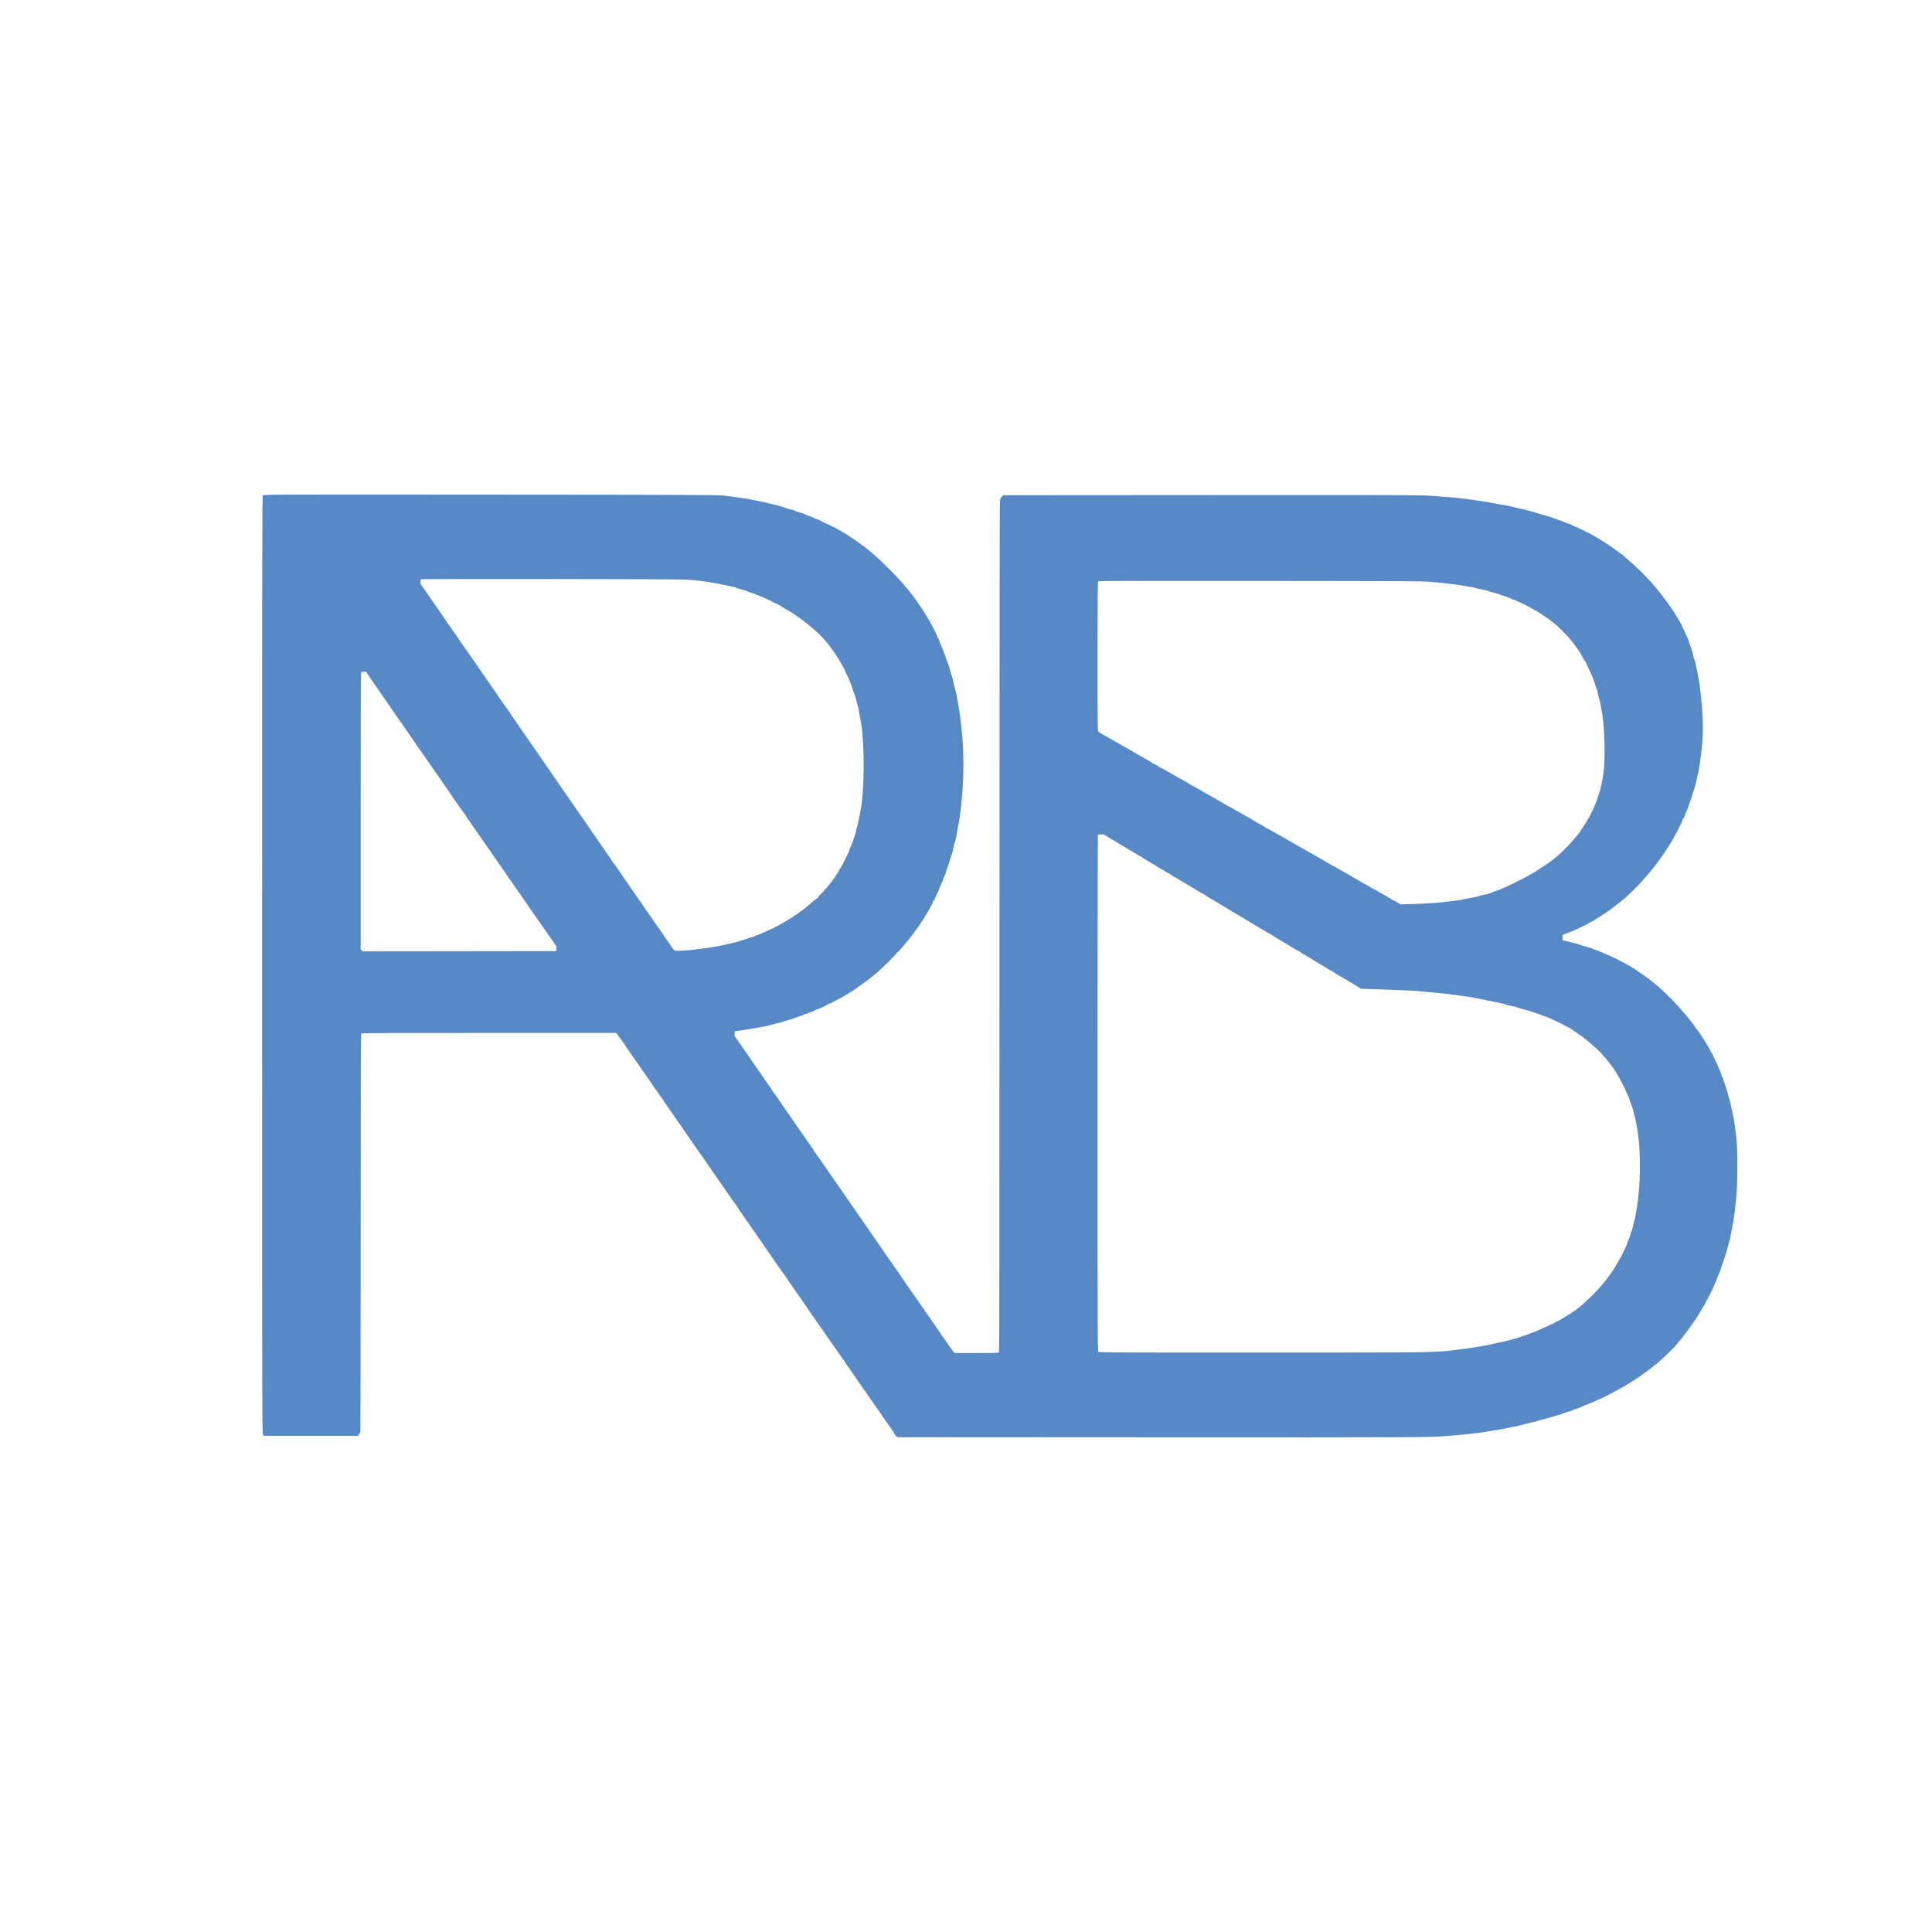
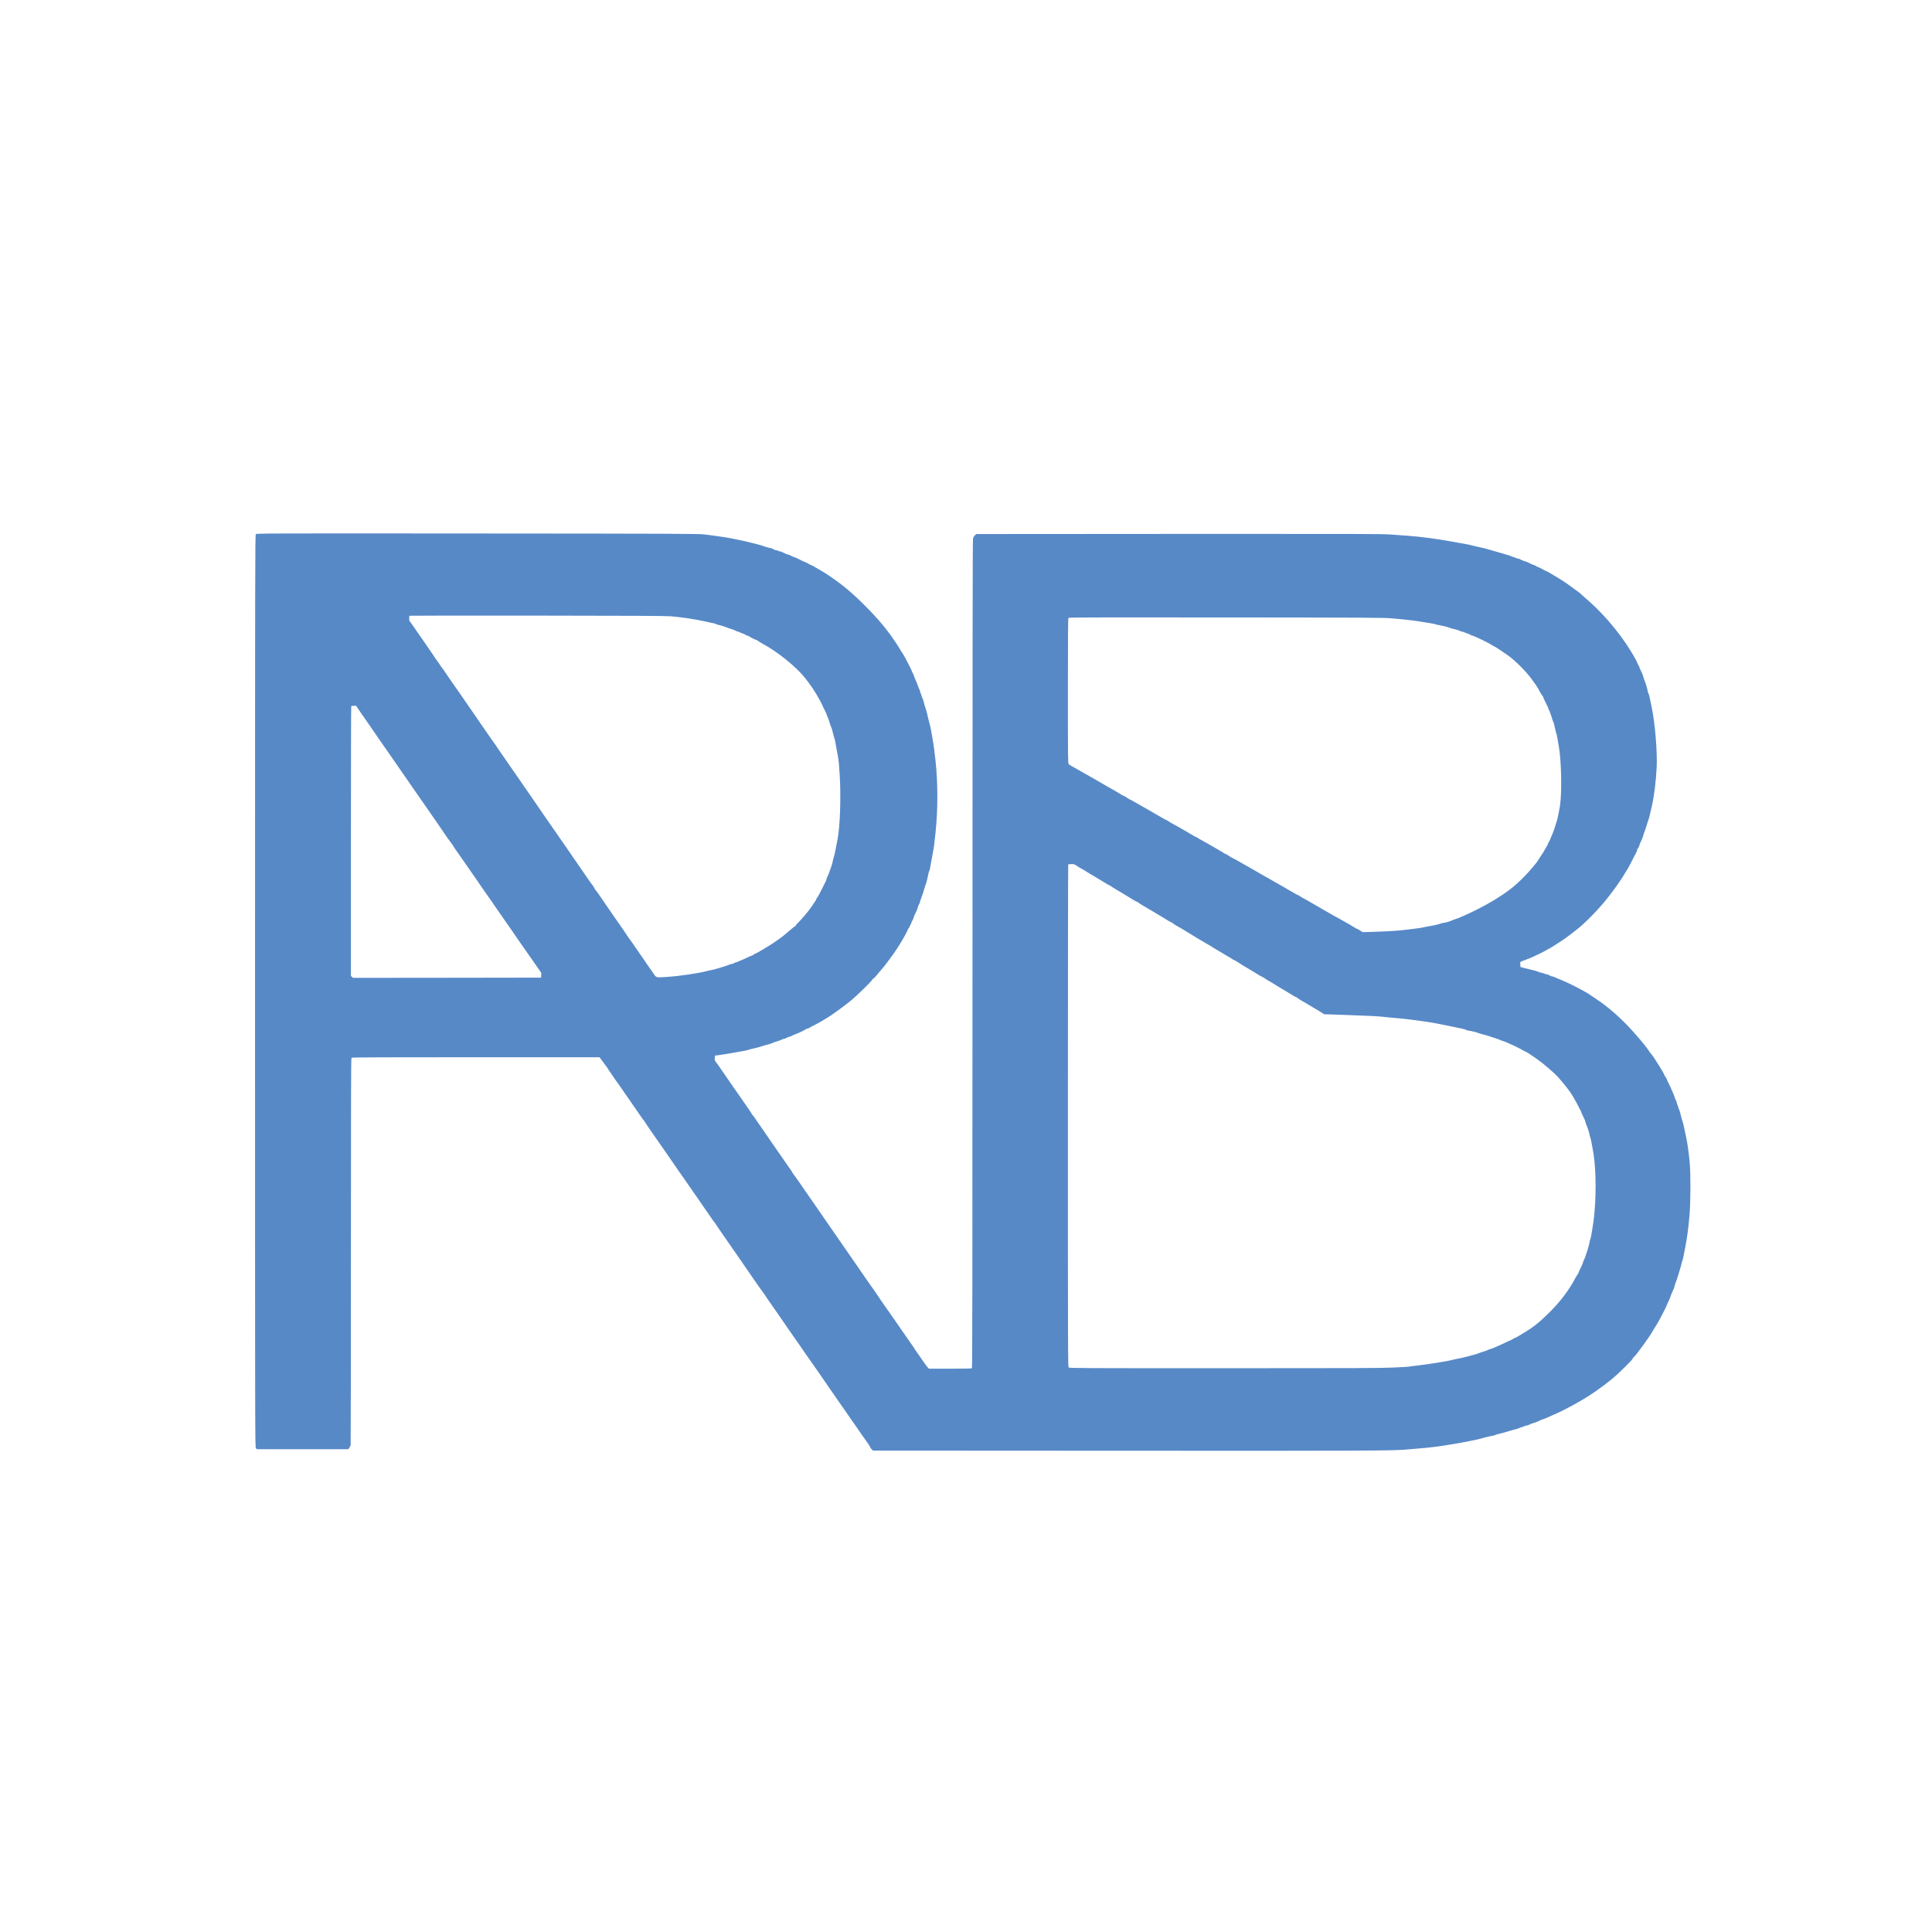
- <svg xmlns="http://www.w3.org/2000/svg" version="1.0" width="144pt" height="144pt" viewBox="0 0 144 144" preserveAspectRatio="xMidYMid meet">
-   <g transform="translate(0,144) scale(0.003514,-0.003514)" fill="#5789c7" stroke="none">
+ <svg xmlns="http://www.w3.org/2000/svg" width="148pt" height="148pt" viewBox="0 0 148 148" preserveAspectRatio="xMidYMid meet">
+   <g transform="translate(0,148) scale(0.003514,-0.003514)" fill="#5789c7" stroke="none">
    <path d="M5577 30472 c-16 -17 -17 -693 -17 -9959 0 -9773 0 -9941 19 -9964 l19 -24 997 0 997 0 23 29 c12 16 25 45 29 65 3 20 6 1924 6 4232 0 3249 3 4198 12 4207 9 9 625 12 2709 12 l2697 0 24 -29 c12 -16 34 -46 48 -66 14 -19 46 -63 72 -98 26 -34 48 -66 48 -70 0 -4 24 -41 54 -80 29 -40 59 -84 66 -97 7 -14 24 -38 37 -55 24 -29 142 -198 193 -275 14 -21 45 -66 70 -100 25 -34 56 -79 70 -100 14 -21 40 -60 59 -87 34 -48 93 -132 172 -248 22 -33 49 -69 59 -80 10 -11 25 -33 34 -50 9 -16 48 -75 87 -130 38 -55 85 -122 104 -150 19 -27 87 -124 150 -215 63 -91 140 -201 170 -245 47 -69 87 -128 210 -305 14 -19 61 -87 106 -150 44 -63 96 -137 114 -165 19 -27 50 -72 70 -100 19 -27 70 -101 113 -163 114 -167 154 -225 188 -273 59 -85 128 -184 148 -214 11 -16 29 -40 40 -53 11 -12 29 -38 40 -57 20 -33 111 -165 209 -305 25 -36 77 -110 115 -165 65 -96 116 -168 193 -279 64 -92 180 -260 227 -330 26 -38 56 -81 67 -96 11 -15 49 -70 84 -121 35 -52 80 -115 100 -140 20 -26 48 -66 63 -90 15 -24 53 -80 84 -124 190 -271 298 -427 419 -605 25 -36 67 -96 94 -135 69 -96 250 -358 281 -405 21 -32 158 -227 225 -320 11 -15 55 -79 98 -141 74 -107 175 -254 276 -400 25 -35 55 -80 68 -99 12 -19 45 -66 73 -105 28 -38 91 -128 140 -200 49 -71 105 -152 125 -180 20 -27 72 -102 115 -165 75 -111 128 -186 246 -352 29 -42 54 -82 54 -90 0 -8 14 -27 31 -44 l30 -29 5502 -3 c5398 -3 5885 -1 6152 28 50 5 155 14 235 20 170 12 451 45 565 65 44 8 130 22 190 31 128 18 591 110 620 123 26 11 235 61 256 61 9 0 30 7 46 15 17 8 56 20 87 26 32 6 112 28 179 49 67 21 147 43 177 50 30 7 64 18 75 24 11 7 43 18 70 26 28 7 54 17 59 21 6 5 21 9 35 9 15 0 40 9 58 19 17 11 51 25 75 31 24 6 54 16 68 21 14 6 41 18 60 26 19 8 48 21 63 29 16 8 34 14 40 14 6 0 31 9 56 21 25 11 60 26 76 33 17 7 57 26 90 41 33 15 71 32 85 37 44 17 321 160 415 215 39 22 98 56 131 75 180 104 402 259 619 432 163 131 485 448 485 479 0 8 7 17 15 19 26 5 357 460 407 558 7 14 29 50 49 80 59 91 103 169 159 280 30 58 57 112 62 120 5 8 15 31 24 50 8 19 24 54 34 78 51 109 59 129 65 152 3 14 16 45 27 70 11 25 25 56 30 70 6 14 14 32 18 40 4 9 11 31 15 50 4 19 13 49 20 65 23 49 102 304 124 395 12 47 25 94 30 105 9 22 19 69 58 275 47 252 65 388 93 694 26 280 28 922 5 1166 -18 194 -52 435 -72 520 -8 36 -19 88 -24 115 -19 101 -52 241 -64 270 -7 17 -18 55 -25 85 -15 71 -38 147 -56 187 -8 17 -14 38 -14 46 0 9 -4 18 -9 21 -5 4 -12 25 -16 49 -4 23 -13 49 -20 57 -7 8 -18 33 -24 55 -16 52 -23 70 -50 130 -13 28 -28 61 -33 75 -9 24 -21 49 -45 95 -29 57 -53 111 -53 118 0 5 -11 23 -25 41 -14 18 -25 38 -25 44 0 24 -233 396 -277 444 -14 15 -31 35 -37 46 -48 83 -186 252 -388 477 -242 269 -536 525 -793 692 -44 28 -91 60 -105 71 -91 70 -429 247 -640 334 -14 6 -38 16 -55 23 -16 7 -43 18 -60 25 -16 7 -38 16 -47 21 -10 5 -26 9 -37 9 -10 0 -39 11 -62 25 -24 14 -56 25 -71 25 -15 0 -29 4 -32 9 -3 4 -34 14 -68 21 -35 7 -72 19 -83 26 -11 7 -60 22 -110 33 -49 11 -130 31 -180 44 l-90 23 -2 55 -3 54 49 23 c26 12 55 22 64 22 9 0 18 4 22 9 3 5 20 13 38 16 17 4 57 20 87 35 30 15 82 40 115 54 33 15 69 32 80 38 31 17 98 53 120 65 80 41 146 81 253 152 45 31 97 65 114 75 39 24 220 161 319 241 203 164 510 486 685 720 29 38 70 93 91 120 21 28 54 73 72 100 19 28 48 70 65 94 39 54 100 152 133 211 14 25 31 52 38 60 6 8 38 67 70 130 32 63 61 122 66 130 38 66 69 133 69 149 0 11 4 22 9 26 11 6 41 63 41 78 0 5 7 25 16 45 9 21 23 53 32 72 8 19 18 42 22 50 4 9 11 31 15 50 4 19 15 53 25 75 10 22 30 83 45 135 15 52 34 109 41 126 8 17 20 62 28 100 8 38 28 125 45 194 50 211 94 566 107 870 14 330 -38 947 -106 1270 -17 80 -38 181 -46 225 -9 44 -22 90 -30 102 -8 12 -14 30 -14 40 0 25 -48 190 -70 238 -10 22 -21 56 -25 75 -4 19 -11 41 -15 50 -4 8 -17 38 -29 65 -13 28 -27 58 -32 67 -5 10 -9 22 -9 28 0 6 -11 28 -25 50 -14 22 -25 44 -25 50 0 26 -140 264 -245 418 -259 379 -563 720 -895 1002 -41 35 -79 69 -85 77 -5 7 -31 28 -56 45 -26 18 -80 58 -120 88 -143 107 -223 160 -419 277 -85 51 -160 93 -166 93 -7 0 -43 18 -80 40 -38 22 -74 40 -82 40 -7 0 -30 11 -52 25 -22 14 -45 25 -52 25 -11 0 -38 12 -148 66 -14 6 -40 15 -58 19 -18 4 -52 18 -75 31 -23 13 -51 24 -62 24 -11 0 -32 6 -47 14 -15 8 -42 17 -60 21 -18 4 -39 12 -45 17 -7 6 -44 18 -82 28 -38 10 -127 37 -198 58 -70 22 -153 46 -183 53 -30 6 -62 16 -70 20 -8 4 -71 19 -140 34 -69 14 -149 33 -179 42 -30 8 -89 21 -130 28 -42 7 -161 28 -266 48 -337 63 -742 117 -1020 136 -77 6 -239 17 -360 26 -196 14 -699 15 -4627 13 l-4407 -3 -30 -29 c-20 -19 -34 -45 -40 -78 -8 -34 -11 -2783 -11 -9056 0 -6993 -3 -9011 -12 -9020 -9 -9 -128 -12 -474 -12 l-461 0 -25 23 c-13 12 -59 74 -102 137 -42 63 -97 142 -121 175 -25 33 -54 76 -65 95 -11 19 -43 67 -71 105 -27 39 -70 99 -94 135 -25 36 -91 130 -146 210 -56 80 -116 168 -135 195 -18 28 -72 104 -119 170 -134 190 -218 312 -240 348 -18 29 -139 204 -186 267 -10 14 -53 76 -96 138 -43 63 -87 127 -98 142 -11 16 -56 82 -101 147 -45 65 -95 138 -113 163 -18 25 -52 74 -76 110 -25 36 -59 85 -76 110 -18 25 -63 90 -101 145 -61 89 -110 160 -332 480 -84 121 -203 293 -278 402 -37 54 -99 143 -138 198 -38 55 -83 120 -99 145 -17 25 -41 61 -56 80 -14 19 -48 66 -75 103 -28 37 -50 72 -50 76 0 4 -26 43 -58 87 -32 44 -75 104 -95 134 -35 53 -77 115 -145 210 -18 25 -66 95 -107 155 -77 113 -179 261 -228 331 -15 21 -38 54 -50 72 -108 159 -160 233 -169 238 -5 3 -13 16 -19 27 -5 12 -35 59 -67 104 -31 44 -89 128 -128 185 -39 56 -85 123 -103 148 -18 25 -52 74 -77 110 -24 36 -80 117 -124 180 -45 63 -112 162 -151 219 -39 58 -80 117 -92 133 -70 89 -68 85 -65 140 l3 53 120 16 c66 10 149 22 185 29 73 13 242 43 339 60 35 6 71 15 80 19 9 5 70 21 136 36 66 15 127 31 136 35 9 5 61 21 115 35 55 14 108 30 119 35 11 4 36 15 56 24 20 8 62 22 94 31 32 8 68 22 81 30 13 8 30 15 39 15 8 0 23 4 33 9 37 20 91 41 104 41 7 0 27 8 43 19 17 10 48 24 70 31 22 7 56 20 75 30 19 9 58 27 85 40 28 13 62 32 77 42 14 10 35 18 46 18 12 0 24 4 27 10 3 5 25 18 48 29 23 11 53 26 67 34 14 8 36 20 50 26 14 6 54 29 90 50 36 22 92 56 125 76 67 40 91 56 218 147 87 62 158 115 280 211 134 105 497 459 497 485 0 6 6 12 14 12 7 0 31 21 52 48 21 26 65 79 99 117 62 71 124 147 160 197 114 154 181 249 215 303 17 28 51 82 75 120 65 103 155 271 155 287 0 8 9 23 20 33 11 10 20 24 20 31 0 8 9 28 20 46 11 18 20 39 20 46 0 8 8 26 19 40 10 15 21 41 25 57 6 26 27 74 71 165 7 14 18 48 25 75 7 28 22 61 32 74 10 13 18 36 18 52 0 15 4 30 9 33 5 3 12 20 15 38 3 18 13 46 22 63 8 16 24 65 35 110 12 44 29 98 39 120 10 22 23 67 30 100 24 121 41 189 49 199 8 11 15 46 51 251 11 66 27 152 35 190 14 69 20 120 50 400 52 493 52 1062 0 1555 -23 212 -43 361 -65 480 -11 58 -25 137 -31 175 -6 39 -21 108 -34 155 -14 47 -34 130 -46 185 -12 55 -28 114 -35 132 -8 17 -14 36 -14 42 0 6 -4 19 -9 29 -5 9 -15 44 -21 77 -7 33 -21 75 -31 95 -11 19 -22 49 -25 67 -3 18 -10 36 -15 39 -5 3 -9 15 -9 27 0 13 -9 40 -20 62 -11 21 -24 54 -30 74 -13 40 -17 51 -53 131 -14 31 -29 69 -33 85 -4 17 -15 42 -25 57 -11 14 -19 32 -19 38 0 7 -12 35 -26 64 -14 28 -30 59 -35 68 -69 136 -137 260 -159 288 -15 19 -30 44 -34 54 -6 19 -172 267 -224 337 -154 207 -319 396 -512 589 -325 326 -518 487 -834 699 -55 37 -128 82 -196 121 -41 23 -97 56 -123 71 -27 16 -52 29 -57 29 -4 0 -36 16 -70 35 -34 19 -66 35 -71 35 -10 0 -20 5 -79 35 -19 10 -42 22 -50 25 -8 4 -28 14 -45 22 -16 9 -43 18 -59 22 -17 4 -41 15 -55 25 -14 10 -42 22 -61 26 -30 6 -92 32 -162 66 -10 5 -27 9 -37 9 -11 0 -23 5 -26 10 -3 6 -17 10 -31 10 -24 0 -31 2 -91 34 -17 9 -39 16 -49 16 -20 0 -144 36 -189 56 -32 13 -423 109 -490 119 -22 4 -76 15 -120 25 -81 19 -277 50 -440 71 -49 6 -142 18 -205 26 -103 15 -628 17 -4936 20 -4673 3 -4821 3 -4837 -15z m9053 -1790 c260 -23 540 -66 758 -116 84 -20 161 -36 170 -36 9 0 29 -6 44 -14 15 -8 42 -17 60 -21 42 -8 190 -55 203 -65 6 -4 39 -15 74 -24 35 -10 77 -26 95 -37 17 -10 38 -19 46 -19 8 0 31 -8 50 -18 19 -11 48 -22 64 -26 17 -4 42 -16 57 -27 15 -10 35 -19 44 -19 9 0 29 -8 43 -19 36 -25 128 -71 143 -71 7 0 26 -11 43 -24 17 -13 54 -35 81 -50 72 -38 203 -118 289 -178 269 -185 533 -420 663 -590 15 -20 48 -63 73 -95 44 -57 124 -176 168 -250 47 -79 132 -237 132 -246 0 -5 20 -47 45 -95 25 -47 45 -91 45 -99 0 -7 9 -29 19 -50 11 -21 32 -78 46 -127 14 -49 29 -94 34 -100 9 -11 28 -75 51 -176 7 -30 17 -62 21 -70 7 -13 21 -86 74 -385 20 -113 24 -151 40 -409 30 -470 9 -1115 -46 -1401 -5 -27 -23 -122 -40 -210 -16 -87 -34 -164 -38 -170 -5 -5 -16 -48 -26 -95 -9 -47 -23 -98 -30 -115 -7 -16 -26 -68 -41 -115 -15 -47 -35 -97 -45 -112 -11 -14 -19 -35 -19 -46 0 -11 -7 -33 -15 -49 -8 -15 -38 -77 -68 -138 -62 -128 -115 -223 -128 -231 -5 -3 -9 -11 -9 -19 0 -7 -18 -39 -40 -71 -22 -33 -57 -84 -77 -114 -59 -88 -235 -295 -300 -353 -18 -16 -33 -35 -33 -43 0 -8 -5 -14 -11 -14 -5 0 -46 -30 -89 -67 -147 -127 -203 -172 -277 -223 -12 -8 -50 -35 -85 -60 -89 -64 -401 -250 -419 -250 -6 0 -25 -11 -43 -25 -18 -14 -38 -25 -45 -25 -6 0 -19 -4 -29 -8 -118 -57 -171 -81 -192 -87 -14 -5 -41 -16 -60 -26 -19 -11 -40 -19 -47 -19 -13 0 -24 -5 -70 -28 -13 -7 -32 -12 -44 -12 -11 0 -33 -7 -47 -15 -30 -17 -355 -115 -382 -115 -9 0 -52 -9 -96 -21 -195 -51 -617 -113 -896 -130 -230 -14 -206 -23 -292 105 -31 44 -87 126 -126 181 -39 55 -78 113 -88 129 -9 16 -26 40 -38 55 -11 14 -65 91 -119 171 -54 80 -112 163 -129 184 -17 22 -40 54 -51 73 -20 33 -113 169 -204 298 -28 39 -79 113 -115 165 -36 52 -95 138 -131 190 -36 52 -97 142 -136 200 -39 58 -82 116 -94 130 -13 14 -31 41 -40 60 -10 19 -25 44 -35 55 -10 11 -48 65 -86 120 -63 93 -95 139 -166 240 -41 57 -184 266 -303 440 -19 28 -70 102 -115 165 -44 63 -88 128 -98 143 -9 15 -39 58 -66 95 -26 37 -85 120 -130 186 -44 65 -94 138 -111 161 -16 24 -66 96 -110 160 -44 65 -93 137 -110 161 -16 23 -65 93 -108 156 -42 62 -91 133 -109 158 -30 43 -88 125 -163 235 -19 28 -66 95 -104 150 -39 55 -104 150 -145 210 -41 61 -93 135 -115 165 -22 30 -48 69 -57 85 -9 17 -24 39 -34 50 -9 11 -51 69 -91 128 -41 60 -83 121 -94 136 -11 16 -41 59 -67 97 -26 38 -69 101 -96 139 -27 39 -84 122 -127 185 -43 63 -92 133 -107 155 -15 22 -60 87 -100 145 -40 58 -85 123 -100 145 -16 22 -57 80 -91 129 -34 49 -83 119 -108 155 -26 36 -64 93 -85 126 -21 33 -60 88 -86 121 -26 34 -48 65 -48 68 0 4 -27 43 -60 87 -33 44 -60 82 -60 85 0 2 -27 44 -61 92 -33 48 -80 116 -104 152 -24 36 -70 102 -102 147 -87 125 -160 230 -215 310 -27 40 -54 75 -59 79 -10 6 -12 107 -2 118 4 3 1256 5 2782 3 2135 -2 2810 -6 2921 -15z m15715 -45 c251 -21 539 -54 630 -72 39 -8 122 -21 185 -30 63 -10 120 -21 125 -25 6 -4 42 -13 80 -19 77 -13 209 -46 240 -61 11 -5 60 -18 109 -30 49 -12 99 -28 110 -36 11 -8 29 -14 39 -14 11 0 33 -6 50 -14 18 -8 50 -20 72 -27 22 -6 53 -20 70 -30 16 -11 37 -19 45 -19 8 0 40 -12 70 -27 30 -15 75 -36 100 -46 83 -37 248 -124 271 -144 8 -7 21 -13 27 -13 10 0 198 -123 305 -200 168 -121 409 -364 530 -535 31 -44 68 -96 82 -115 28 -39 50 -77 94 -161 16 -30 36 -61 45 -68 9 -8 16 -20 16 -27 0 -8 25 -63 55 -122 30 -60 55 -112 55 -117 0 -4 11 -32 25 -60 13 -29 36 -92 50 -140 14 -49 30 -94 35 -100 5 -6 17 -45 26 -86 9 -41 22 -96 28 -124 6 -27 14 -54 17 -60 6 -9 18 -72 55 -295 51 -306 64 -950 25 -1241 -16 -120 -66 -357 -81 -389 -5 -8 -18 -51 -31 -95 -12 -44 -33 -105 -47 -135 -13 -30 -28 -65 -33 -77 -5 -13 -13 -33 -18 -45 -5 -13 -12 -30 -15 -38 -4 -8 -15 -28 -25 -45 -11 -16 -20 -36 -20 -44 -1 -8 -7 -22 -15 -30 -7 -9 -26 -41 -42 -71 -15 -30 -37 -68 -49 -85 -11 -16 -24 -37 -30 -46 -5 -9 -27 -41 -47 -71 -21 -31 -38 -58 -38 -61 0 -4 -46 -62 -102 -129 -166 -200 -375 -401 -532 -513 -31 -22 -72 -51 -90 -65 -19 -14 -47 -33 -63 -42 -15 -10 -55 -35 -88 -57 -58 -38 -95 -60 -260 -153 -110 -62 -373 -192 -470 -232 -16 -7 -50 -22 -75 -33 -25 -12 -63 -27 -85 -33 -22 -6 -49 -15 -60 -20 -105 -45 -132 -54 -225 -71 -36 -6 -76 -17 -90 -24 -14 -7 -81 -23 -150 -35 -69 -12 -141 -26 -160 -30 -64 -16 -160 -31 -283 -45 -67 -8 -160 -19 -207 -24 -123 -15 -386 -30 -647 -38 l-228 -6 -57 36 c-31 21 -62 37 -68 37 -6 0 -33 15 -60 33 -27 17 -82 50 -122 73 -40 22 -126 71 -190 107 -64 37 -120 67 -124 67 -3 0 -18 8 -32 18 -15 11 -54 34 -87 51 -33 18 -87 49 -120 69 -33 19 -85 49 -115 67 -134 77 -197 114 -230 133 -19 12 -65 37 -102 56 -36 20 -69 40 -73 46 -3 5 -12 10 -19 10 -7 0 -51 22 -97 50 -102 60 -150 88 -254 147 -44 25 -109 63 -145 83 -36 21 -90 51 -120 68 -30 16 -96 54 -147 83 -51 30 -138 80 -195 113 -57 32 -132 75 -168 96 -151 87 -319 180 -325 180 -3 0 -33 18 -65 40 -32 22 -64 40 -70 40 -6 0 -30 13 -53 28 -23 16 -96 59 -162 97 -66 37 -149 85 -185 106 -36 21 -92 52 -125 70 -33 17 -71 40 -84 50 -13 11 -30 19 -37 19 -7 0 -32 13 -56 29 -24 16 -97 59 -163 96 -66 38 -149 85 -185 106 -36 21 -95 54 -132 73 -36 20 -69 40 -73 46 -3 5 -12 10 -18 10 -7 0 -80 40 -162 88 -83 49 -213 124 -290 167 -77 43 -188 107 -247 141 -59 35 -113 64 -119 64 -6 0 -36 18 -66 40 -31 22 -63 40 -71 40 -8 0 -29 10 -46 23 -17 13 -78 49 -136 82 -58 32 -136 77 -175 100 -38 23 -117 69 -175 102 -247 140 -425 241 -492 280 -40 23 -91 51 -113 63 -22 12 -48 29 -57 38 -17 14 -18 103 -18 1597 0 1232 3 1584 12 1593 10 10 748 12 3433 9 3121 -3 3437 -4 3620 -20z m-22543 -1964 c21 -32 57 -85 81 -118 23 -33 77 -109 118 -170 91 -133 286 -416 329 -477 17 -23 55 -79 86 -123 30 -44 80 -116 111 -160 60 -86 108 -154 211 -305 36 -52 83 -120 104 -150 54 -78 176 -253 229 -330 25 -36 65 -94 90 -130 25 -36 72 -103 105 -150 32 -47 76 -110 97 -140 21 -30 58 -84 83 -120 24 -36 59 -86 77 -111 44 -63 127 -183 157 -229 57 -85 88 -129 147 -208 35 -45 63 -86 63 -90 0 -5 19 -35 43 -67 24 -33 70 -98 102 -145 32 -47 75 -107 94 -135 42 -60 84 -121 131 -189 20 -28 65 -93 100 -144 101 -145 140 -202 209 -303 35 -52 82 -119 105 -149 23 -31 46 -63 51 -72 6 -9 31 -48 57 -85 26 -37 84 -120 127 -183 44 -63 105 -151 136 -195 30 -44 76 -109 101 -145 25 -36 79 -114 120 -175 41 -60 83 -121 93 -135 11 -14 114 -162 231 -329 l211 -303 -3 -52 -3 -51 -2049 -3 -2050 -2 -23 22 -23 21 0 2937 c0 1615 3 2940 7 2943 3 4 29 7 57 7 l51 0 37 -57z m15667 -3427 c25 -18 69 -45 96 -60 53 -28 57 -30 149 -89 33 -21 80 -50 105 -63 25 -14 78 -45 116 -69 39 -25 88 -54 110 -66 22 -12 59 -35 82 -50 23 -16 47 -29 54 -29 7 0 22 -8 33 -18 12 -10 66 -45 121 -77 55 -32 126 -75 157 -94 32 -20 80 -49 108 -66 29 -16 78 -47 111 -67 33 -21 65 -38 72 -38 7 0 28 -13 47 -29 19 -15 53 -37 75 -49 22 -11 78 -44 125 -73 47 -29 113 -68 147 -88 61 -35 210 -124 304 -183 25 -15 50 -28 55 -28 5 0 25 -13 44 -29 19 -15 51 -36 70 -46 40 -20 129 -72 212 -124 31 -20 79 -49 108 -66 29 -16 75 -45 104 -64 28 -18 71 -44 96 -57 25 -14 74 -43 110 -65 36 -21 72 -42 80 -46 8 -3 42 -24 74 -46 33 -21 80 -50 105 -63 25 -14 78 -45 116 -69 39 -25 93 -56 120 -71 28 -14 64 -37 82 -50 17 -13 36 -24 42 -24 6 0 40 -19 75 -42 35 -24 87 -56 115 -73 29 -16 85 -50 126 -75 41 -25 97 -58 125 -75 28 -16 73 -45 101 -62 28 -18 55 -33 61 -33 6 0 32 -16 59 -34 26 -19 69 -46 96 -61 26 -14 57 -31 67 -38 70 -44 202 -125 341 -207 50 -30 110 -66 134 -82 25 -15 49 -28 55 -28 6 0 27 -13 46 -29 19 -15 58 -40 85 -55 28 -14 78 -43 111 -64 34 -20 86 -51 115 -69 129 -75 153 -90 202 -122 l52 -34 395 -13 c533 -18 822 -32 900 -44 36 -5 153 -17 260 -25 107 -8 274 -26 370 -40 96 -13 229 -31 295 -40 66 -9 161 -25 210 -35 50 -10 119 -23 155 -30 36 -6 135 -26 220 -45 85 -18 182 -38 215 -45 33 -7 69 -19 80 -26 11 -8 33 -14 50 -14 32 -1 192 -41 213 -53 7 -5 58 -19 113 -33 56 -13 116 -31 133 -39 17 -7 65 -23 106 -35 41 -12 91 -30 110 -39 19 -10 49 -21 65 -25 17 -4 44 -13 60 -20 85 -39 132 -60 150 -67 39 -14 230 -112 246 -125 8 -8 21 -14 28 -14 17 0 143 -81 299 -193 105 -74 336 -273 407 -349 114 -122 273 -322 327 -412 42 -69 148 -261 148 -268 0 -4 11 -26 25 -48 14 -22 25 -45 25 -51 0 -6 8 -28 18 -48 11 -20 27 -54 36 -76 10 -22 22 -47 26 -55 4 -9 11 -31 15 -50 4 -19 11 -41 15 -50 29 -59 63 -163 75 -235 4 -22 10 -44 15 -50 8 -9 51 -235 71 -365 55 -367 57 -962 4 -1400 -21 -172 -65 -433 -75 -445 -5 -6 -12 -31 -16 -55 -7 -49 -40 -173 -54 -205 -5 -11 -17 -47 -26 -80 -9 -33 -27 -81 -40 -106 -13 -26 -24 -52 -24 -59 0 -13 -21 -61 -71 -163 -16 -31 -29 -62 -29 -68 0 -6 -11 -25 -24 -42 -13 -18 -38 -59 -55 -92 -122 -233 -315 -489 -531 -705 -228 -229 -362 -337 -565 -459 -55 -33 -120 -72 -145 -88 -25 -15 -55 -31 -67 -34 -12 -4 -35 -16 -52 -28 -16 -12 -34 -21 -40 -21 -7 0 -53 -21 -104 -46 -51 -25 -101 -49 -112 -53 -18 -7 -44 -18 -150 -66 -16 -8 -48 -19 -70 -24 -22 -6 -49 -16 -60 -24 -11 -7 -56 -23 -100 -36 -44 -13 -98 -31 -120 -41 -22 -10 -63 -23 -91 -28 -27 -6 -88 -22 -135 -36 -47 -13 -125 -32 -174 -41 -50 -9 -112 -22 -140 -30 -99 -28 -520 -97 -775 -126 -101 -11 -187 -22 -191 -25 -4 -2 -155 -11 -335 -19 -279 -13 -842 -15 -3693 -15 -3117 0 -3366 1 -3383 17 -17 16 -18 200 -18 5488 0 3009 3 5475 7 5478 3 4 35 7 71 7 57 0 69 -4 111 -34z" />
  </g>
</svg>
